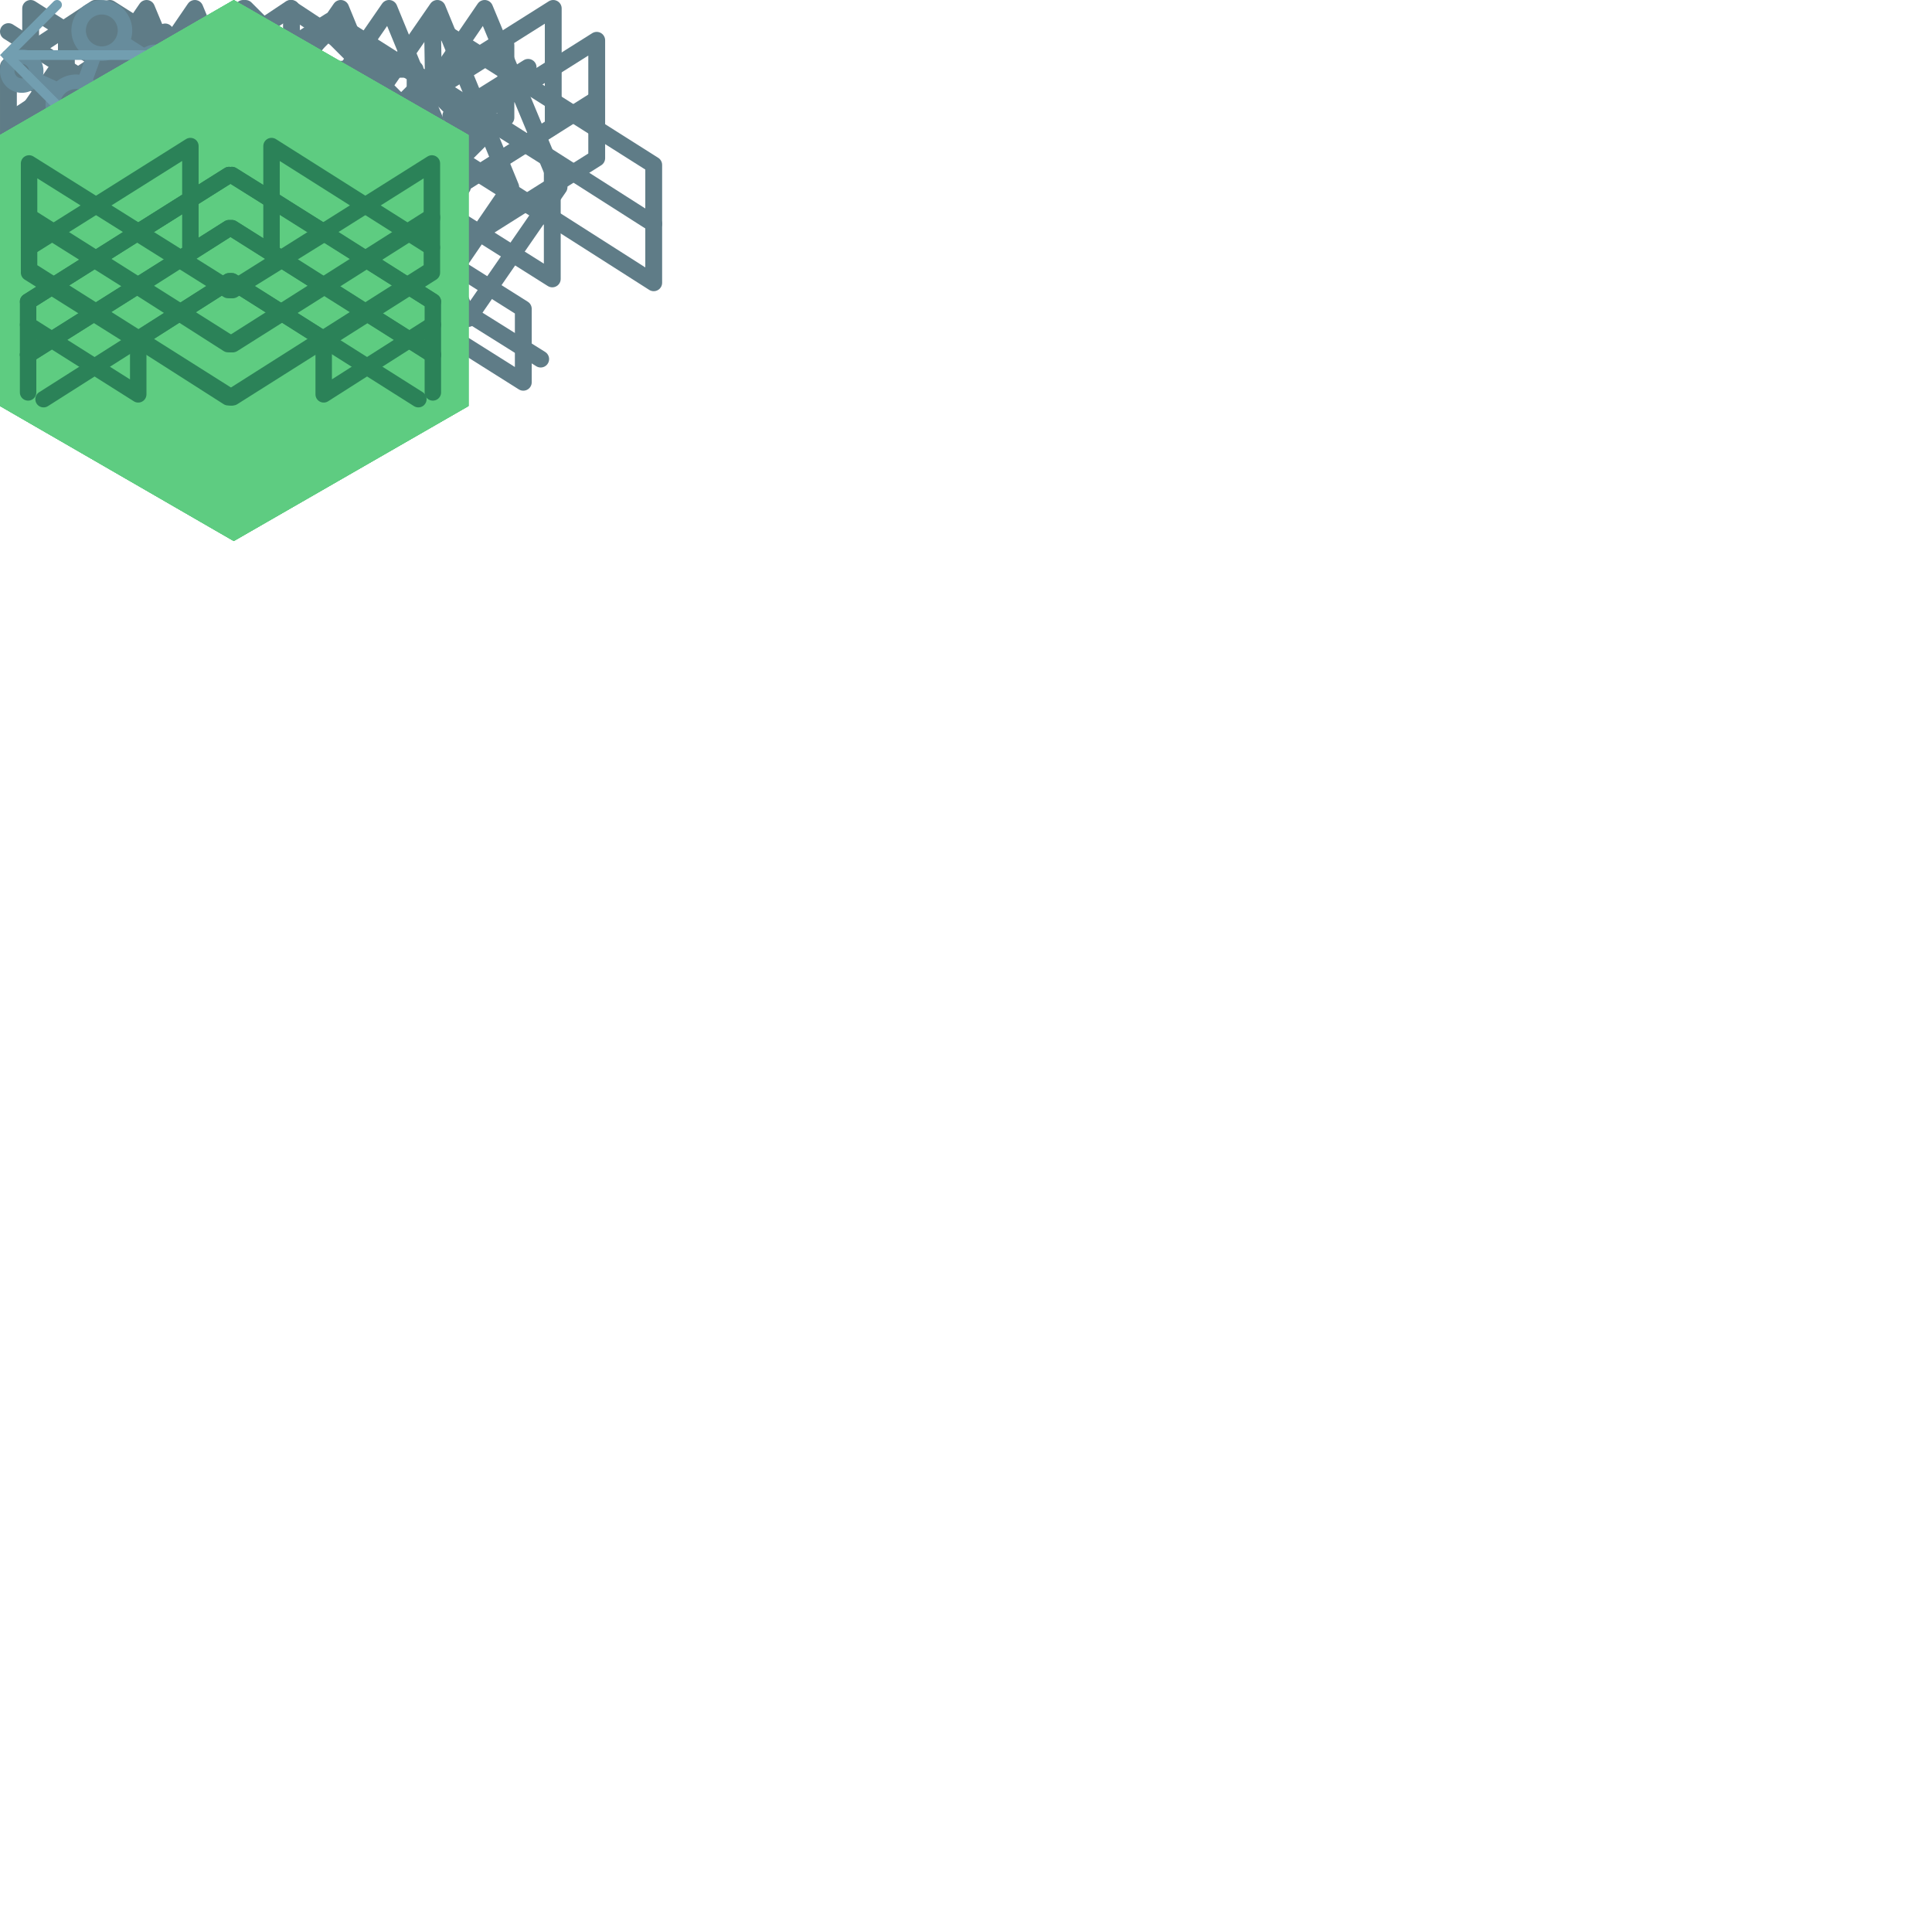
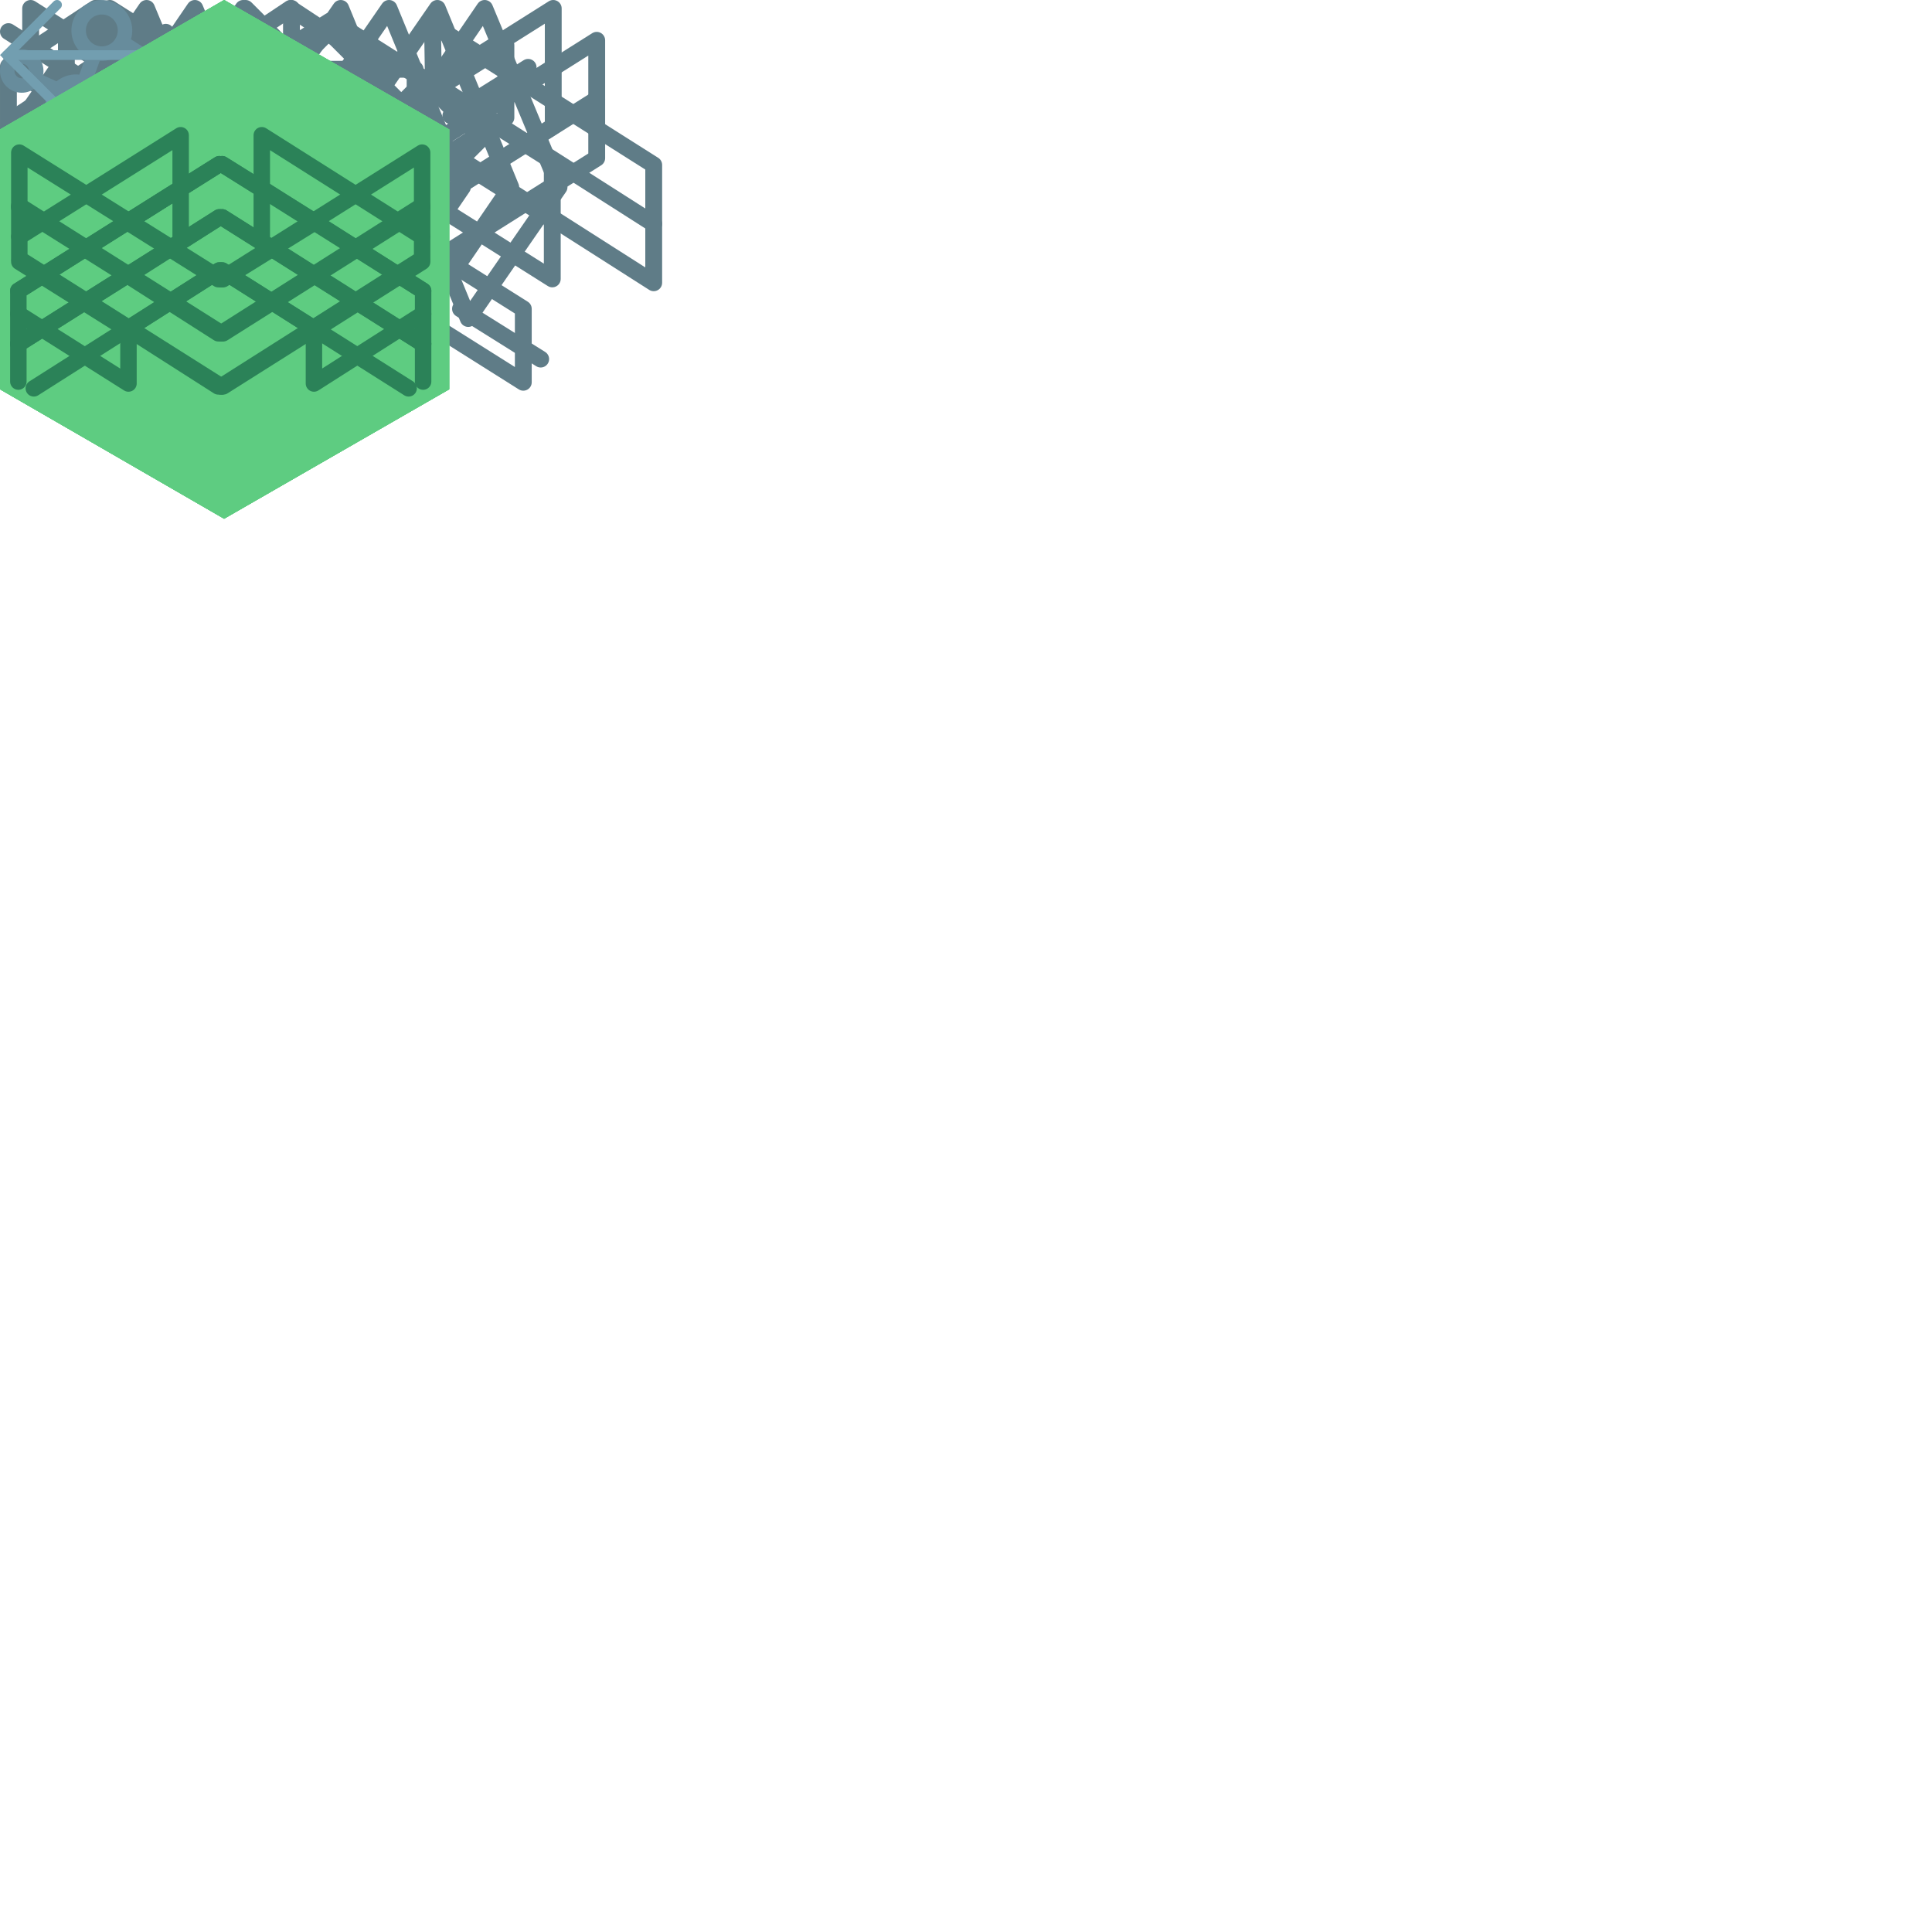
<svg xmlns="http://www.w3.org/2000/svg" version="1.1" id="Layer_1" x="0px" y="0px" viewBox="0 0 200 200" style="enable-background:new 0 0 200 200;" xml:space="preserve">
  <style type="text/css">
	.st0{fill:none;stroke:#5F7C87;stroke-width:1.743;stroke-linecap:round;stroke-linejoin:round;stroke-miterlimit:10;}
	.st1{fill:none;stroke:#678C9C;stroke-width:1.5;stroke-miterlimit:10;}
	.st2{fill:none;stroke:#729EB0;stroke-linecap:round;stroke-miterlimit:10;}
- 	.st3{fill:#5ECC81;stroke:#5ECC81;stroke-width:2;stroke-miterlimit:10;}
+ 	.st3{fill:#5ECC81;}
	.st4{fill:none;stroke:#2B8258;stroke-width:1.704;stroke-linecap:round;stroke-linejoin:round;stroke-miterlimit:10;}
</style>
  <g id="mesh_x60_57x41">
    <polygon class="st0" points="4.872,35.772 14.872,29.472 43.372,29.472 43.372,21.872 14.872,21.872 4.872,28.172  " />
    <polygon class="st0" points="54.172,39.572 44.172,33.272 14.272,33.272 14.272,25.672 44.172,25.672 54.172,31.972  " />
    <polygon class="st0" points="52.372,4.672 42.372,10.972 13.972,10.972 13.972,18.472 42.372,18.472 52.372,12.172  " />
    <polygon class="st0" points="3.172,0.872 13.072,7.172 42.972,7.172 42.972,14.672 13.072,14.672 3.172,8.372  " />
    <line class="st0" x1="20.072" y1="7.172" x2="20.072" y2="25.672" />
    <line class="st0" x1="35.872" y1="10.972" x2="35.872" y2="33.272" />
    <line class="st0" x1="23.172" y1="10.972" x2="23.172" y2="29.472" />
    <line class="st0" x1="39.072" y1="14.672" x2="39.072" y2="33.272" />
    <line class="st0" x1="29.672" y1="14.672" x2="29.672" y2="29.472" />
    <line class="st0" x1="46.672" y1="11.972" x2="54.672" y2="6.972" />
    <line class="st0" x1="2.372" y1="33.472" x2="9.772" y2="28.872" />
    <line class="st0" x1="47.672" y1="31.972" x2="55.972" y2="37.172" />
    <line class="st0" x1="0.872" y1="3.272" x2="8.772" y2="8.272" />
  </g>
  <g id="logger_x60_59x34">
    <polygon class="st0" points="23.472,32.972 15.872,14.472 25.172,0.872 32.872,19.372  " />
    <polygon class="st0" points="18.472,32.972 10.872,14.472 20.172,0.872 27.872,19.372  " />
    <polygon class="st0" points="13.472,32.972 5.872,14.472 15.172,0.872 22.872,19.372  " />
    <polygon class="st0" points="8.572,32.972 0.872,14.472 10.272,0.872 17.872,19.372  " />
    <polygon class="st0" points="48.472,32.972 40.872,14.472 50.172,0.872 57.872,19.372  " />
    <polygon class="st0" points="43.572,32.972 35.872,14.472 45.272,0.872 52.872,19.372  " />
    <polygon class="st0" points="38.572,32.972 30.872,14.472 40.272,0.872 47.872,19.372  " />
    <polygon class="st0" points="33.572,32.972 25.872,14.472 35.272,0.872 42.872,19.372  " />
  </g>
  <g id="monitor_x60_41x38">
    <polygon class="st0" points="1.072,6.672 9.872,0.872 28.772,13.472 19.972,19.272  " />
    <polygon class="st0" points="1.072,12.472 9.872,6.672 28.772,19.272 19.972,25.072  " />
    <polygon class="st0" points="1.072,18.372 9.872,12.472 28.772,25.072 19.972,30.872  " />
    <polygon class="st0" points="38.872,6.672 30.072,0.872 11.172,13.472 19.972,19.272  " />
    <polygon class="st0" points="38.872,12.472 30.072,6.672 11.172,19.272 19.972,25.072  " />
    <polygon class="st0" points="38.872,18.372 30.072,12.472 11.172,25.072 19.972,30.872  " />
    <polygon class="st0" points="1.072,24.172 9.872,18.372 28.772,30.872 19.972,36.772  " />
    <polygon class="st0" points="38.872,24.172 30.072,18.372 11.172,30.872 19.972,36.772  " />
    <line class="st0" x1="30.172" y1="12.472" x2="30.172" y2="0.872" />
    <line class="st0" x1="39.372" y1="24.172" x2="39.372" y2="6.872" />
    <line class="st0" x1="0.872" y1="24.172" x2="0.872" y2="6.872" />
    <line class="st0" x1="9.972" y1="12.472" x2="9.972" y2="0.872" />
  </g>
  <g id="warehouse_x60_51x29">
-     <rect x="15.915" y="4.807" transform="matrix(0.7071 -0.7071 0.7071 0.7071 -2.6723 22.1614)" class="st0" width="19" height="19" />
-     <rect x="19.708" y="8.618" transform="matrix(0.7071 -0.7071 0.7071 0.7071 -2.6824 22.1601)" class="st0" width="11.4" height="11.4" />
-     <rect x="26.215" y="6.479" transform="matrix(0.707 -0.7072 0.7072 0.707 -0.1319 28.2393)" class="st0" width="15.6" height="15.6" />
-     <rect x="9.295" y="6.537" transform="matrix(0.7072 -0.707 0.707 0.7072 -5.1309 16.2843)" class="st0" width="15.6" height="15.6" />
-     <rect x="39.728" y="10.102" transform="matrix(0.707 -0.7072 0.7072 0.707 2.7565 35.2566)" class="st0" width="8.4" height="8.4" />
-     <rect x="2.611" y="10.118" transform="matrix(0.7071 -0.7071 0.7071 0.7071 -8.1296 9.01)" class="st0" width="8.4" height="8.4" />
+     <rect x="15.921" y="4.807" transform="matrix(0.7071 -0.7071 0.7071 0.7071 -2.6707 22.1653)" class="st0" width="19" height="19" />
+     <rect x="19.71" y="8.605" transform="matrix(0.7071 -0.7071 0.7071 0.7071 -2.6728 22.1578)" class="st0" width="11.4" height="11.4" />
+     <rect x="26.24" y="6.499" transform="matrix(0.707 -0.7072 0.7072 0.707 -0.1385 28.2627)" class="st0" width="15.6" height="15.6" />
+     <rect x="9.364" y="6.572" transform="matrix(0.7072 -0.707 0.707 0.7072 -5.1358 16.3431)" class="st0" width="15.6" height="15.6" />
+     <rect x="39.728" y="10.115" transform="matrix(0.707 -0.7072 0.7072 0.707 2.7472 35.26)" class="st0" width="8.4" height="8.4" />
+     <rect x="2.611" y="10.107" transform="matrix(0.7071 -0.7071 0.7071 0.7071 -8.1217 9.0067)" class="st0" width="8.4" height="8.4" />
  </g>
  <g id="pusher_x60_69x32">
    <polyline class="st0" points="11.372,6.972 34.272,21.472 44.772,14.972  " />
    <polyline class="st0" points="44.772,21.072 34.272,27.572 11.372,13.072 11.372,0.872 34.272,15.372 44.772,8.872  " />
    <line class="st0" x1="6.872" y1="10.272" x2="29.872" y2="24.772" />
    <polygon class="st0" points="6.872,4.172 29.872,18.672 29.872,30.872 6.872,16.372  " />
    <line class="st0" x1="44.772" y1="8.572" x2="67.672" y2="23.172" />
    <polyline class="st0" points="44.772,14.672 67.672,29.272 67.672,17.072 44.772,2.572 44.872,8.772 34.472,2.172 11.472,16.672    11.472,28.872 34.472,14.372 44.872,20.972  " />
    <polyline class="st0" points="57.172,22.772 34.172,8.272 23.772,14.872  " />
    <polyline class="st0" points="23.772,8.772 34.172,2.172 57.172,16.672 57.172,28.872 34.172,14.372 23.772,20.972  " />
    <polyline class="st0" points="57.272,6.972 34.272,21.472 23.872,14.972  " />
    <polyline class="st0" points="23.872,21.072 34.272,27.572 57.272,13.072 57.272,0.872 34.272,15.372 23.872,8.872  " />
    <line class="st0" x1="61.772" y1="10.272" x2="38.772" y2="24.772" />
    <polygon class="st0" points="61.772,4.172 38.772,18.672 38.772,30.872 61.772,16.372  " />
    <polyline class="st0" points="23.872,14.672 0.872,29.272 0.872,17.072 23.872,2.572 23.872,8.572 0.872,23.172  " />
    <polyline class="st0" points="11.472,22.772 34.472,8.272 44.872,14.872  " />
  </g>
  <g id="admin_x60_19x15">
-     <ellipse transform="matrix(0.9413 -0.3375 0.3375 0.9413 -3.2044 3.2912)" class="st1" cx="7.863" cy="10.861" rx="2.4" ry="2.4" />
-     <ellipse transform="matrix(0.9412 -0.3377 0.3377 0.9412 -0.4447 3.7448)" class="st1" cx="10.54" cy="3.151" rx="2.4" ry="2.4" />
-     <ellipse transform="matrix(0.9413 -0.3376 0.3376 0.9413 -1.37 5.8338)" class="st1" cx="16.088" cy="6.856" rx="1.5" ry="1.5" />
-     <line class="st1" x1="8.68" y1="8.656" x2="9.88" y2="5.356" />
-     <line class="st1" x1="14.98" y1="5.856" x2="12.78" y2="4.456" />
-     <ellipse transform="matrix(0.8869 -0.4619 0.4619 0.8869 -3.1443 1.8714)" class="st1" cx="2.25" cy="7.358" rx="1.5" ry="1.5" />
-     <line class="st1" x1="3.48" y1="8.156" x2="5.88" y2="9.256" />
+     <ellipse transform="matrix(0.9413 -0.3375 0.3375 0.9413 -3.2027 3.2875)" class="st1" cx="7.853" cy="10.855" rx="2.4" ry="2.4" />
+     <ellipse transform="matrix(0.9412 -0.3377 0.3377 0.9412 -0.4446 3.7452)" class="st1" cx="10.542" cy="3.151" rx="2.4" ry="2.4" />
+     <ellipse transform="matrix(0.9413 -0.3376 0.3376 0.9413 -1.3716 5.8294)" class="st1" cx="16.075" cy="6.858" rx="1.5" ry="1.5" />
+     <line class="st1" x1="8.67" y1="8.657" x2="9.87" y2="5.357" />
+     <line class="st1" x1="14.97" y1="5.857" x2="12.77" y2="4.457" />
+     <ellipse transform="matrix(0.8869 -0.4619 0.4619 0.8869 -3.1403 1.8705)" class="st1" cx="2.25" cy="7.349" rx="1.5" ry="1.5" />
+     <line class="st1" x1="3.47" y1="8.157" x2="5.87" y2="9.257" />
  </g>
  <g id="back-arrow_x60_16x12">
    <polyline class="st2" points="5.907,10.9 0.707,5.7 5.907,0.5  " />
    <line class="st2" x1="0.707" y1="5.7" x2="14.907" y2="5.7" />
  </g>
-   <g id="hex-warehouse_x60_49x57">
-     <polygon id="_x3E_bg_3_" class="st3" points="47.5,41.454 24.2,54.854 1,41.454 1,14.554 24.2,1.154 47.5,14.554  " />
-     <rect x="15.678" y="19.515" transform="matrix(0.7071 -0.7071 0.7071 0.7071 -12.7902 25.4514)" class="st4" width="17.3" height="17.3" />
-     <rect x="19.118" y="23.034" transform="matrix(0.7071 -0.7071 0.7071 0.7071 -12.842 25.4654)" class="st4" width="10.4" height="10.4" />
-     <rect x="25.051" y="21.001" transform="matrix(0.707 -0.7072 0.7072 0.707 -10.4528 30.9706)" class="st4" width="14.2" height="14.2" />
-     <rect x="9.689" y="21.098" transform="matrix(0.7072 -0.707 0.707 0.7072 -15.0205 20.1263)" class="st4" width="14.2" height="14.2" />
-     <rect x="37.34" y="24.316" transform="matrix(0.707 -0.7072 0.7072 0.707 -7.83 37.3323)" class="st4" width="7.6" height="7.6" />
-     <rect x="3.545" y="24.357" transform="matrix(0.7071 -0.7071 0.7071 0.7071 -17.7589 13.4408)" class="st4" width="7.6" height="7.6" />
+   <g id="hex-hoarder_x60_47x54">
+     <polygon id="_x3E_bg_3_" class="st3" points="46.5,40.3 23.2,53.7 0,40.3 0,13.4 23.2,0 46.5,13.4  " />
+     <rect x="14.699" y="18.396" transform="matrix(0.7071 -0.7071 0.7071 0.7071 -12.2856 24.4318)" class="st4" width="17.3" height="17.3" />
+     <rect x="18.097" y="21.931" transform="matrix(0.7071 -0.7071 0.7071 0.7071 -12.3606 24.4199)" class="st4" width="10.4" height="10.4" />
+     <rect x="24.101" y="19.873" transform="matrix(0.707 -0.7072 0.7072 0.707 -9.9336 29.9686)" class="st4" width="14.2" height="14.2" />
+     <rect x="8.714" y="19.999" transform="matrix(0.7072 -0.707 0.707 0.7072 -14.529 19.1153)" class="st4" width="14.2" height="14.2" />
+     <rect x="36.387" y="23.17" transform="matrix(0.707 -0.7072 0.7072 0.707 -7.2987 36.3226)" class="st4" width="7.6" height="7.6" />
+     <rect x="2.56" y="23.185" transform="matrix(0.7071 -0.7071 0.7071 0.7071 -17.2188 12.4007)" class="st4" width="7.6" height="7.6" />
  </g>
-   <g id="hex-mesh_x60_49x57">
-     <polygon id="_x3E_bg_4_" class="st3" points="47.5,41.454 24.2,54.854 1,41.454 1,14.554 24.2,1.154 47.5,14.554  " />
-     <polygon class="st4" points="6.968,39.922 12.368,36.622 37.168,36.622 37.168,30.022 12.368,30.022 6.968,33.322  " />
-     <polygon class="st4" points="42.068,42.722 37.868,39.922 11.868,39.922 11.868,33.322 37.868,33.322 42.068,36.122  " />
-     <polygon class="st4" points="42.968,16.022 36.268,20.522 11.568,20.522 11.568,27.122 36.268,27.122 42.968,22.522  " />
-     <polygon class="st4" points="5.968,14.022 10.868,17.222 36.768,17.222 36.768,23.822 10.868,23.822 5.968,20.522  " />
-     <line class="st4" x1="16.868" y1="17.222" x2="16.868" y2="33.322" />
-     <line class="st4" x1="30.668" y1="20.522" x2="30.668" y2="39.922" />
-     <line class="st4" x1="19.568" y1="20.522" x2="19.568" y2="36.622" />
-     <line class="st4" x1="33.368" y1="23.822" x2="33.368" y2="39.922" />
-     <line class="st4" x1="25.268" y1="23.822" x2="25.268" y2="36.622" />
-     <line class="st4" x1="37.968" y1="22.322" x2="44.968" y2="18.022" />
-     <line class="st4" x1="4.768" y1="37.922" x2="8.968" y2="35.322" />
-     <line class="st4" x1="39.168" y1="37.822" x2="42.468" y2="39.922" />
-     <line class="st4" x1="4.868" y1="16.622" x2="9.268" y2="19.622" />
+   <g id="hex-portal_x60_47x54">
+     <polygon id="_x3E_bg_4_" class="st3" points="46.5,40.3 23.2,53.7 0,40.3 0,13.4 23.2,0 46.5,13.4  " />
+     <polygon class="st4" points="6,38.8 11.4,35.5 36.2,35.5 36.2,28.9 11.4,28.9 6,32.2  " />
+     <polygon class="st4" points="41.1,41.6 36.9,38.8 10.9,38.8 10.9,32.2 36.9,32.2 41.1,35  " />
+     <polygon class="st4" points="42,14.9 35.3,19.4 10.6,19.4 10.6,26 35.3,26 42,21.4  " />
+     <polygon class="st4" points="5,12.9 9.9,16.1 35.8,16.1 35.8,22.7 9.9,22.7 5,19.4  " />
+     <line class="st4" x1="15.9" y1="16.1" x2="15.9" y2="32.2" />
+     <line class="st4" x1="29.7" y1="19.4" x2="29.7" y2="38.8" />
+     <line class="st4" x1="18.6" y1="19.4" x2="18.6" y2="35.5" />
+     <line class="st4" x1="32.4" y1="22.7" x2="32.4" y2="38.8" />
+     <line class="st4" x1="24.3" y1="22.7" x2="24.3" y2="35.5" />
+     <line class="st4" x1="37" y1="21.2" x2="44" y2="16.9" />
+     <line class="st4" x1="3.8" y1="36.8" x2="8" y2="34.2" />
+     <line class="st4" x1="38.2" y1="36.7" x2="41.5" y2="38.8" />
+     <line class="st4" x1="3.9" y1="15.5" x2="8.3" y2="18.5" />
  </g>
-   <g id="hex-monitor_x60_49x57">
-     <polygon id="_x3E_bg_5_" class="st3" points="47.5,41.454 24.2,54.854 1,41.454 1,14.554 24.2,1.154 47.5,14.554  " />
-     <polygon class="st4" points="6.768,19.122 14.868,13.822 32.168,25.322 24.068,30.622  " />
-     <polygon class="st4" points="6.768,24.422 14.868,19.122 32.168,30.622 24.068,36.022  " />
-     <polygon class="st4" points="6.768,29.822 14.868,24.422 32.168,36.022 24.068,41.322  " />
-     <polygon class="st4" points="41.368,19.122 33.368,13.822 16.068,25.322 24.068,30.622  " />
-     <line class="st4" x1="41.368" y1="34.922" x2="41.368" y2="19.122" />
-     <polygon class="st4" points="41.368,24.422 33.368,19.122 16.068,30.622 24.068,36.022  " />
-     <polygon class="st4" points="41.368,29.822 33.368,24.422 16.068,36.022 24.068,41.322  " />
-     <polygon class="st4" points="6.768,35.122 14.868,29.822 32.168,41.322 24.068,46.722  " />
-     <polygon class="st4" points="41.368,35.122 33.368,29.822 16.068,41.322 24.068,46.722  " />
-     <line class="st4" x1="33.468" y1="24.422" x2="33.468" y2="13.822" />
-     <line class="st4" x1="6.568" y1="35.122" x2="6.568" y2="19.322" />
-     <line class="st4" x1="14.968" y1="24.422" x2="14.968" y2="13.822" />
+   <g id="hex-pulse_x60_47x54">
+     <polygon id="_x3E_bg_5_" class="st3" points="46.5,40.3 23.2,53.7 0,40.3 0,13.4 23.2,0 46.5,13.4  " />
+     <polygon class="st4" points="5.8,18 13.9,12.7 31.2,24.2 23.1,29.5  " />
+     <polygon class="st4" points="5.8,23.3 13.9,18 31.2,29.5 23.1,34.9  " />
+     <polygon class="st4" points="5.8,28.7 13.9,23.3 31.2,34.9 23.1,40.2  " />
+     <polygon class="st4" points="40.4,18 32.4,12.7 15.1,24.2 23.1,29.5  " />
+     <line class="st4" x1="40.4" y1="33.8" x2="40.4" y2="18" />
+     <polygon class="st4" points="40.4,23.3 32.4,18 15.1,29.5 23.1,34.9  " />
+     <polygon class="st4" points="40.4,28.7 32.4,23.3 15.1,34.9 23.1,40.2  " />
+     <polygon class="st4" points="5.8,34 13.9,28.7 31.2,40.2 23.1,45.6  " />
+     <polygon class="st4" points="40.4,34 32.4,28.7 15.1,40.2 23.1,45.6  " />
+     <line class="st4" x1="32.5" y1="23.3" x2="32.5" y2="12.7" />
+     <line class="st4" x1="5.6" y1="34" x2="5.6" y2="18.2" />
+     <line class="st4" x1="14" y1="23.3" x2="14" y2="12.7" />
  </g>
-   <g id="hex-logger_x60_49x57">
-     <polygon id="_x3E_bg_6_" class="st3" points="47.5,41.454 24.2,54.854 1,41.454 1,14.554 24.2,1.154 47.5,14.554  " />
-     <polygon class="st4" points="14.909,37.622 15.009,22.122 26.509,15.722 26.409,31.222  " />
-     <polygon class="st4" points="11.109,36.022 11.209,20.522 22.609,14.122 22.609,29.622  " />
-     <polygon class="st4" points="7.309,34.422 7.409,18.922 18.809,12.522 18.809,28.022  " />
-     <polygon class="st4" points="3.609,32.822 3.609,17.322 15.109,10.922 15.009,26.422  " />
-     <polygon class="st4" points="33.909,45.622 34.109,30.022 45.509,23.722 45.409,39.222  " />
-     <polygon class="st4" points="30.209,44.022 30.309,28.422 41.809,22.122 41.609,37.622  " />
-     <polygon class="st4" points="26.409,42.422 26.409,26.822 37.909,20.522 37.809,36.022  " />
-     <polygon class="st4" points="22.609,40.822 22.609,25.222 34.109,18.922 34.009,34.422  " />
+   <g id="hex-logvac_x60_47x54">
+     <polygon id="_x3E_bg_6_" class="st3" points="46.5,40.3 23.2,53.7 0,40.3 0,13.4 23.2,0 46.5,13.4  " />
+     <polygon class="st4" points="13.9,36.5 14,21 25.5,14.6 25.4,30.1  " />
+     <polygon class="st4" points="10.1,34.9 10.2,19.4 21.6,13 21.6,28.5  " />
+     <polygon class="st4" points="6.3,33.3 6.4,17.8 17.8,11.4 17.8,26.9  " />
+     <polygon class="st4" points="2.6,31.7 2.6,16.2 14.1,9.8 14,25.3  " />
+     <polygon class="st4" points="32.9,44.5 33.1,28.9 44.5,22.6 44.4,38.1  " />
+     <polygon class="st4" points="29.2,42.9 29.3,27.3 40.8,21 40.6,36.5  " />
+     <polygon class="st4" points="25.4,41.3 25.4,25.7 36.9,19.4 36.8,34.9  " />
+     <polygon class="st4" points="21.6,39.7 21.6,24.1 33.1,17.8 33,33.3  " />
  </g>
-   <g id="hex-pusher_x60_49x57">
-     <polygon id="_x3E_bg_7_" class="st3" points="47.5,41.454 24.2,54.854 1,41.454 1,14.554 24.2,1.154 47.5,14.554  " />
-     <path class="st4" d="M41.609,28.622" />
-     <line class="st4" x1="44.809" y1="36.722" x2="24.009" y2="23.622" />
-     <line class="st4" x1="43.309" y1="41.322" x2="24.009" y2="29.122" />
-     <polyline class="st4" points="24.009,18.122 44.809,31.222 44.809,33.822 44.809,40.622  " />
-     <line class="st4" x1="44.809" y1="31.222" x2="28.109" y2="20.622" />
-     <polyline class="st4" points="44.809,36.722 28.109,26.122 28.109,15.122 44.709,25.622  " />
-     <polyline class="st4" points="23.909,41.122 44.709,27.922 44.709,16.922 23.909,30.022  " />
-     <line class="st4" x1="24.109" y1="35.622" x2="33.609" y2="29.622" />
-     <line class="st4" x1="24.109" y1="30.022" x2="33.609" y2="24.122" />
-     <line class="st4" x1="33.609" y1="35.122" x2="24.109" y2="41.122" />
-     <line class="st4" x1="24.009" y1="23.622" x2="33.509" y2="29.622" />
-     <line class="st4" x1="24.009" y1="29.122" x2="33.509" y2="35.122" />
-     <line class="st4" x1="33.509" y1="24.022" x2="24.009" y2="18.122" />
-     <line class="st4" x1="44.709" y1="22.422" x2="23.909" y2="35.622" />
-     <line class="st4" x1="33.509" y1="29.722" x2="44.709" y2="22.622" />
-     <polyline class="st4" points="44.809,33.622 33.509,40.822 33.509,35.322 44.709,28.222  " />
-     <path class="st4" d="M44.809,33.822" />
-     <path class="st4" d="M6.109,28.622" />
-     <line class="st4" x1="2.909" y1="36.722" x2="23.709" y2="23.622" />
-     <line class="st4" x1="4.509" y1="41.322" x2="23.709" y2="29.122" />
-     <polyline class="st4" points="23.709,18.122 2.909,31.222 2.909,33.822 2.909,40.622  " />
-     <line class="st4" x1="2.909" y1="31.222" x2="19.709" y2="20.622" />
-     <polyline class="st4" points="2.909,36.722 19.709,26.122 19.709,15.122 3.009,25.622  " />
-     <polyline class="st4" points="23.909,41.122 3.009,27.922 3.009,16.922 23.909,30.022  " />
-     <line class="st4" x1="23.609" y1="35.622" x2="14.209" y2="29.622" />
-     <line class="st4" x1="23.609" y1="30.022" x2="14.209" y2="24.122" />
-     <line class="st4" x1="14.209" y1="35.122" x2="23.609" y2="41.122" />
-     <line class="st4" x1="23.709" y1="23.622" x2="14.309" y2="29.622" />
-     <line class="st4" x1="23.709" y1="29.122" x2="14.309" y2="35.122" />
-     <line class="st4" x1="14.309" y1="24.022" x2="23.709" y2="18.122" />
-     <line class="st4" x1="3.009" y1="22.422" x2="23.909" y2="35.622" />
-     <line class="st4" x1="14.309" y1="29.722" x2="3.009" y2="22.622" />
-     <polyline class="st4" points="2.909,33.622 14.309,40.822 14.309,35.322 3.009,28.222  " />
-     <path class="st4" d="M2.909,33.822" />
-     <path class="st4" d="M2.909,33.822" />
+   <g id="hex-mist_x60_47x54">
+     <polygon id="_x3E_bg_7_" class="st3" points="46.5,40.3 23.2,53.7 0,40.3 0,13.4 23.2,0 46.5,13.4  " />
+     <path class="st4" d="M40.6,27.5" />
+     <line class="st4" x1="43.8" y1="35.6" x2="23" y2="22.5" />
+     <line class="st4" x1="42.3" y1="40.2" x2="23" y2="28" />
+     <polyline class="st4" points="23,17 43.8,30.1 43.8,32.7 43.8,39.5  " />
+     <line class="st4" x1="43.8" y1="30.1" x2="27.1" y2="19.5" />
+     <polyline class="st4" points="43.8,35.6 27.1,25 27.1,14 43.7,24.5  " />
+     <polyline class="st4" points="22.9,40 43.7,26.8 43.7,15.8 22.9,28.9  " />
+     <line class="st4" x1="23.1" y1="34.5" x2="32.6" y2="28.5" />
+     <line class="st4" x1="23.1" y1="28.9" x2="32.6" y2="23" />
+     <line class="st4" x1="32.6" y1="34" x2="23.1" y2="40" />
+     <line class="st4" x1="23" y1="22.5" x2="32.5" y2="28.5" />
+     <line class="st4" x1="23" y1="28" x2="32.5" y2="34" />
+     <line class="st4" x1="32.5" y1="22.9" x2="23" y2="17" />
+     <line class="st4" x1="43.7" y1="21.3" x2="22.9" y2="34.5" />
+     <line class="st4" x1="32.5" y1="28.6" x2="43.7" y2="21.5" />
+     <polyline class="st4" points="43.8,32.5 32.5,39.7 32.5,34.2 43.7,27.1  " />
+     <path class="st4" d="M43.8,32.7" />
+     <path class="st4" d="M5.1,27.5" />
+     <line class="st4" x1="1.9" y1="35.6" x2="22.7" y2="22.5" />
+     <line class="st4" x1="3.5" y1="40.2" x2="22.7" y2="28" />
+     <polyline class="st4" points="22.7,17 1.9,30.1 1.9,32.7 1.9,39.5  " />
+     <line class="st4" x1="1.9" y1="30.1" x2="18.7" y2="19.5" />
+     <polyline class="st4" points="1.9,35.6 18.7,25 18.7,14 2,24.5  " />
+     <polyline class="st4" points="22.9,40 2,26.8 2,15.8 22.9,28.9  " />
+     <line class="st4" x1="22.6" y1="34.5" x2="13.2" y2="28.5" />
+     <line class="st4" x1="22.6" y1="28.9" x2="13.2" y2="23" />
+     <line class="st4" x1="13.2" y1="34" x2="22.6" y2="40" />
+     <line class="st4" x1="22.7" y1="22.5" x2="13.3" y2="28.5" />
+     <line class="st4" x1="22.7" y1="28" x2="13.3" y2="34" />
+     <line class="st4" x1="13.3" y1="22.9" x2="22.7" y2="17" />
+     <line class="st4" x1="2" y1="21.3" x2="22.9" y2="34.5" />
+     <line class="st4" x1="13.3" y1="28.6" x2="2" y2="21.5" />
+     <polyline class="st4" points="1.9,32.5 13.3,39.7 13.3,34.2 2,27.1  " />
+     <path class="st4" d="M1.9,32.7" />
+     <path class="st4" d="M1.9,32.7" />
  </g>
</svg>
